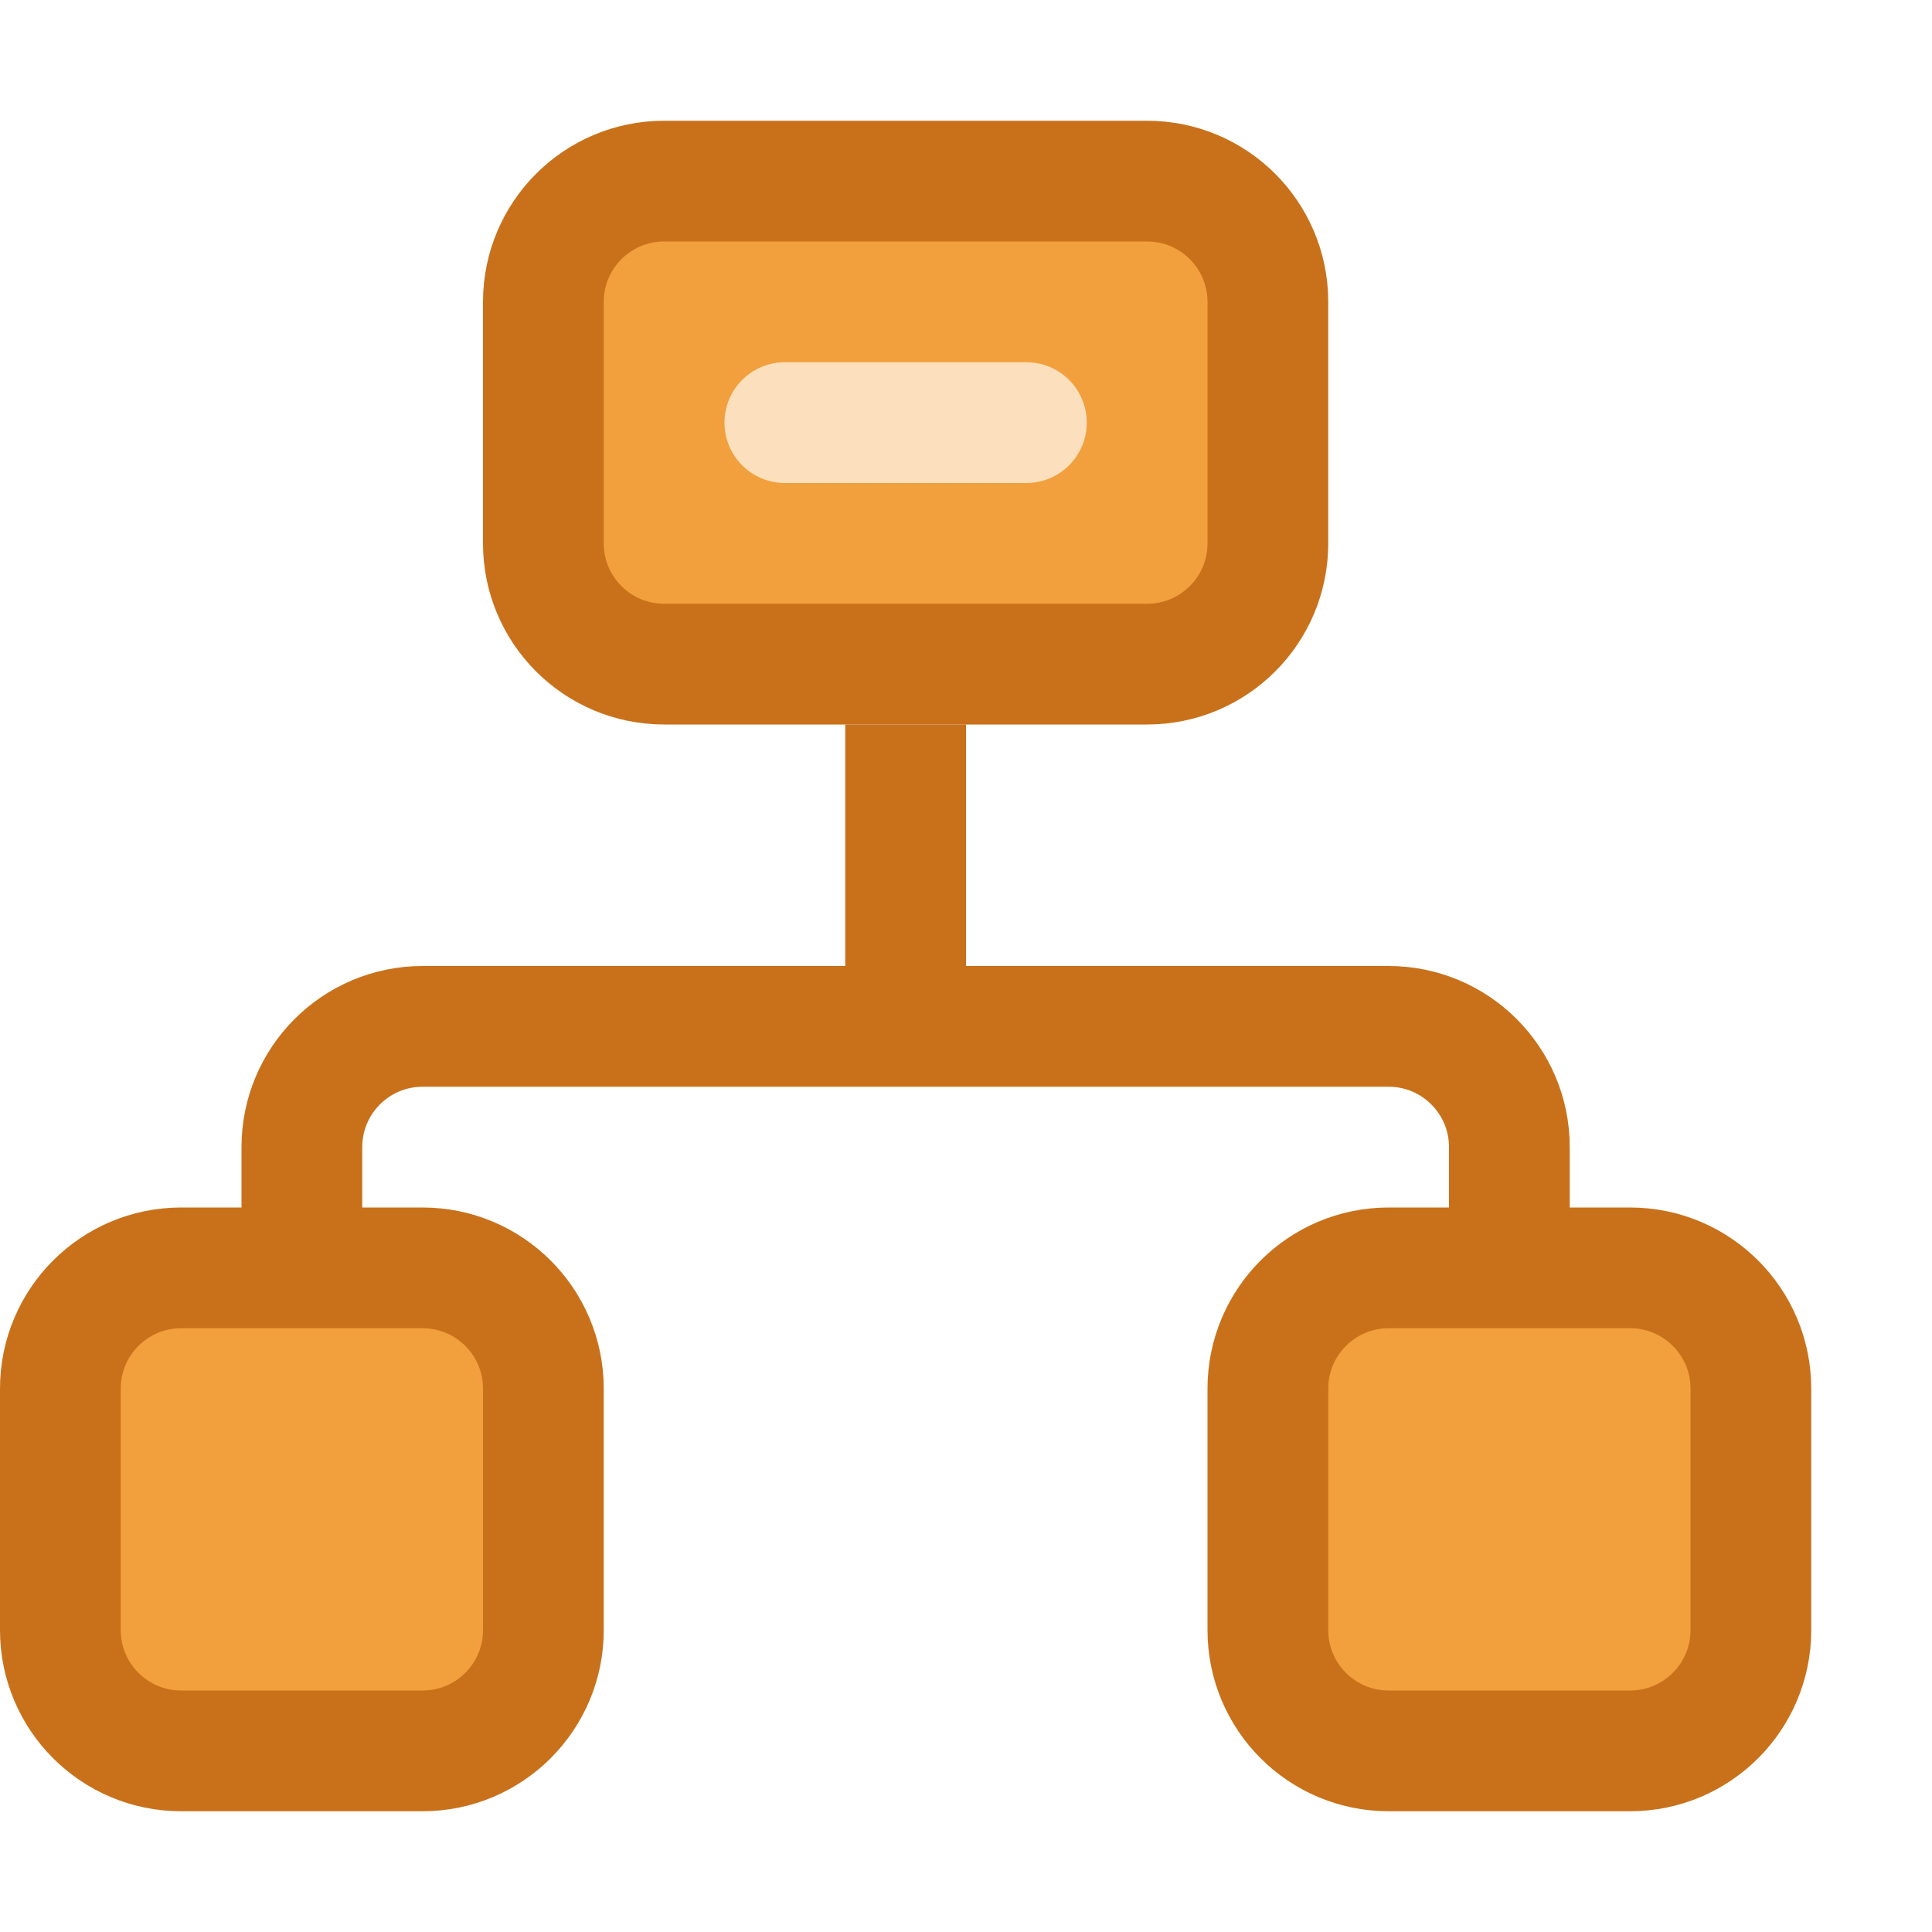
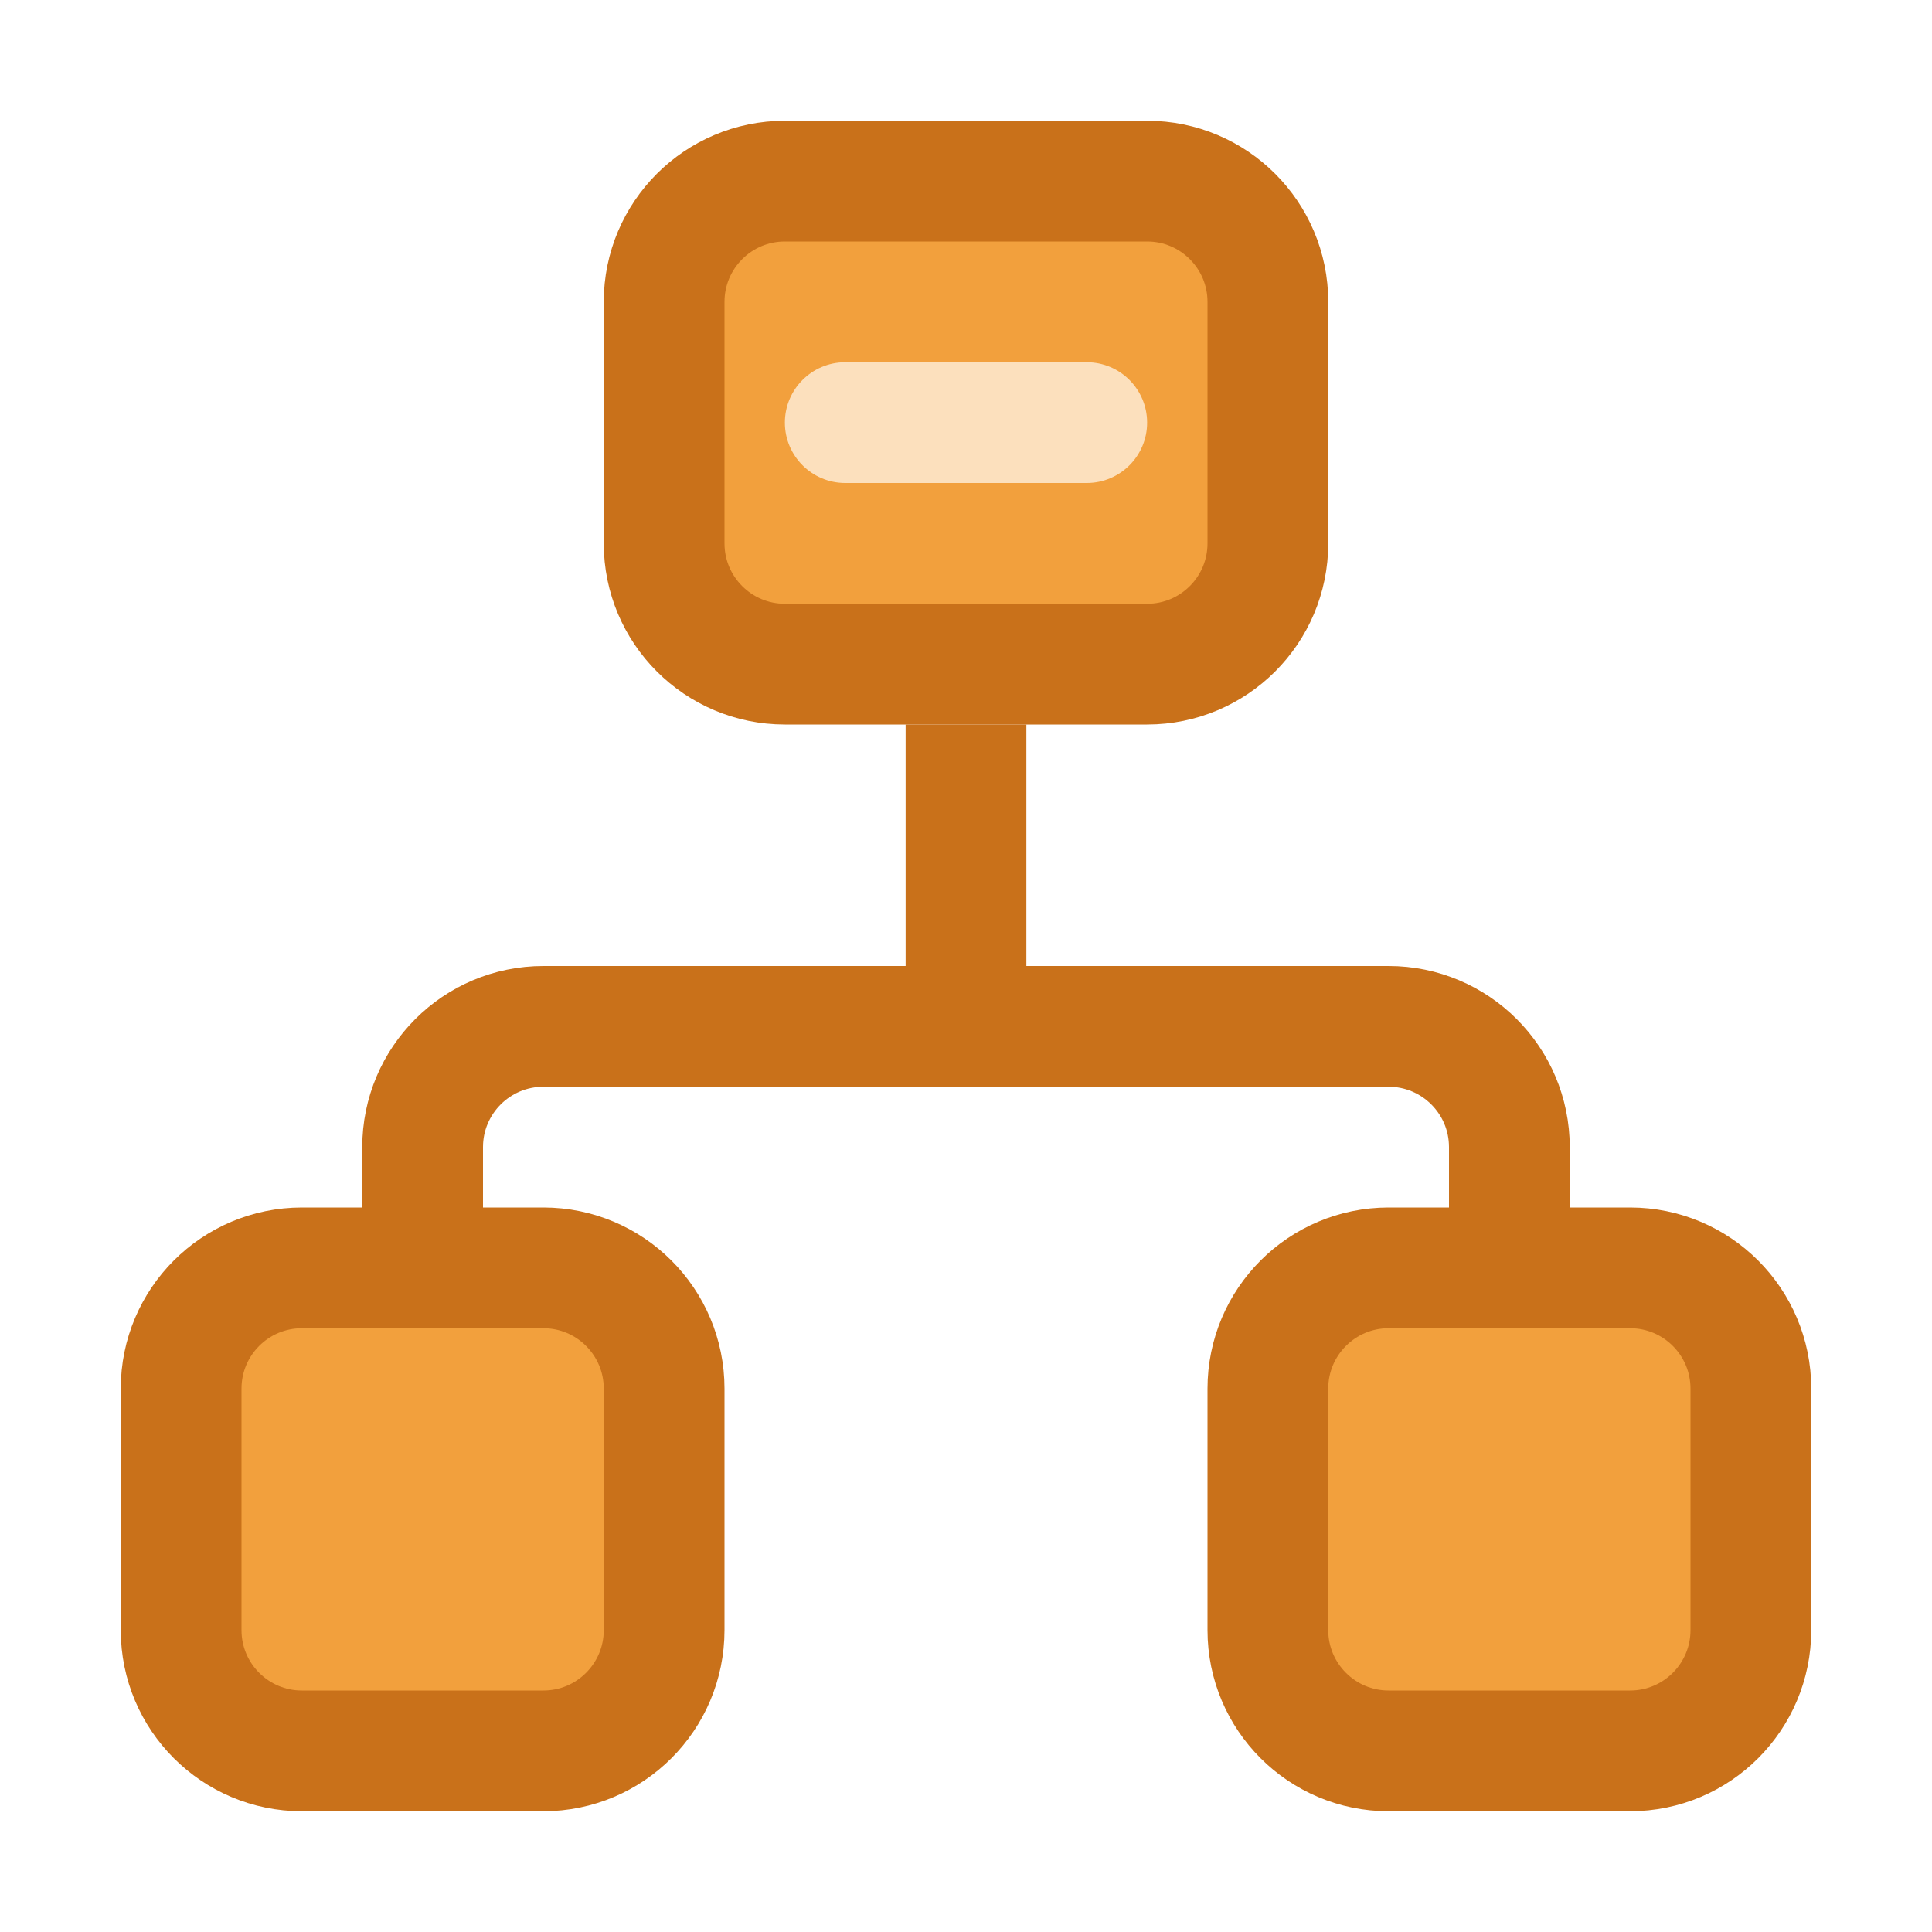
<svg xmlns="http://www.w3.org/2000/svg" width="32" height="32" viewBox="0 0 32 32">
-   <path d="M15 12v5M5 21v-2a2 2 0 0 1 2-2h16a2 2 0 0 1 2 2v2" fill="none" stroke="#C9711A" stroke-width="2" />
-   <rect x="9" y="3" width="12" height="8" rx="2" fill="#F2A03D" stroke="#C9711A" stroke-width="2" />
-   <rect x="12" y="6" width="6" height="2" rx="1" fill="#FCE0BD" />
-   <rect x="1" y="21" width="8" height="8" rx="2" fill="#F2A03D" stroke="#C9711A" stroke-width="2" />
+   <path d="M16 12v5M7 21v-2a2 2 0 0 1 2-2h14a2 2 0 0 1 2 2v2" fill="none" stroke="#C9711A" stroke-width="2" />
+   <rect x="11" y="3" width="10" height="8" rx="2" fill="#F2A03D" stroke="#C9711A" stroke-width="2" />
+   <rect x="13" y="6" width="6" height="2" rx="1" fill="#FCE0BD" />
+   <rect x="3" y="21" width="8" height="8" rx="2" fill="#F2A03D" stroke="#C9711A" stroke-width="2" />
  <rect x="21" y="21" width="8" height="8" rx="2" fill="#F2A03D" stroke="#C9711A" stroke-width="2" />
</svg>
